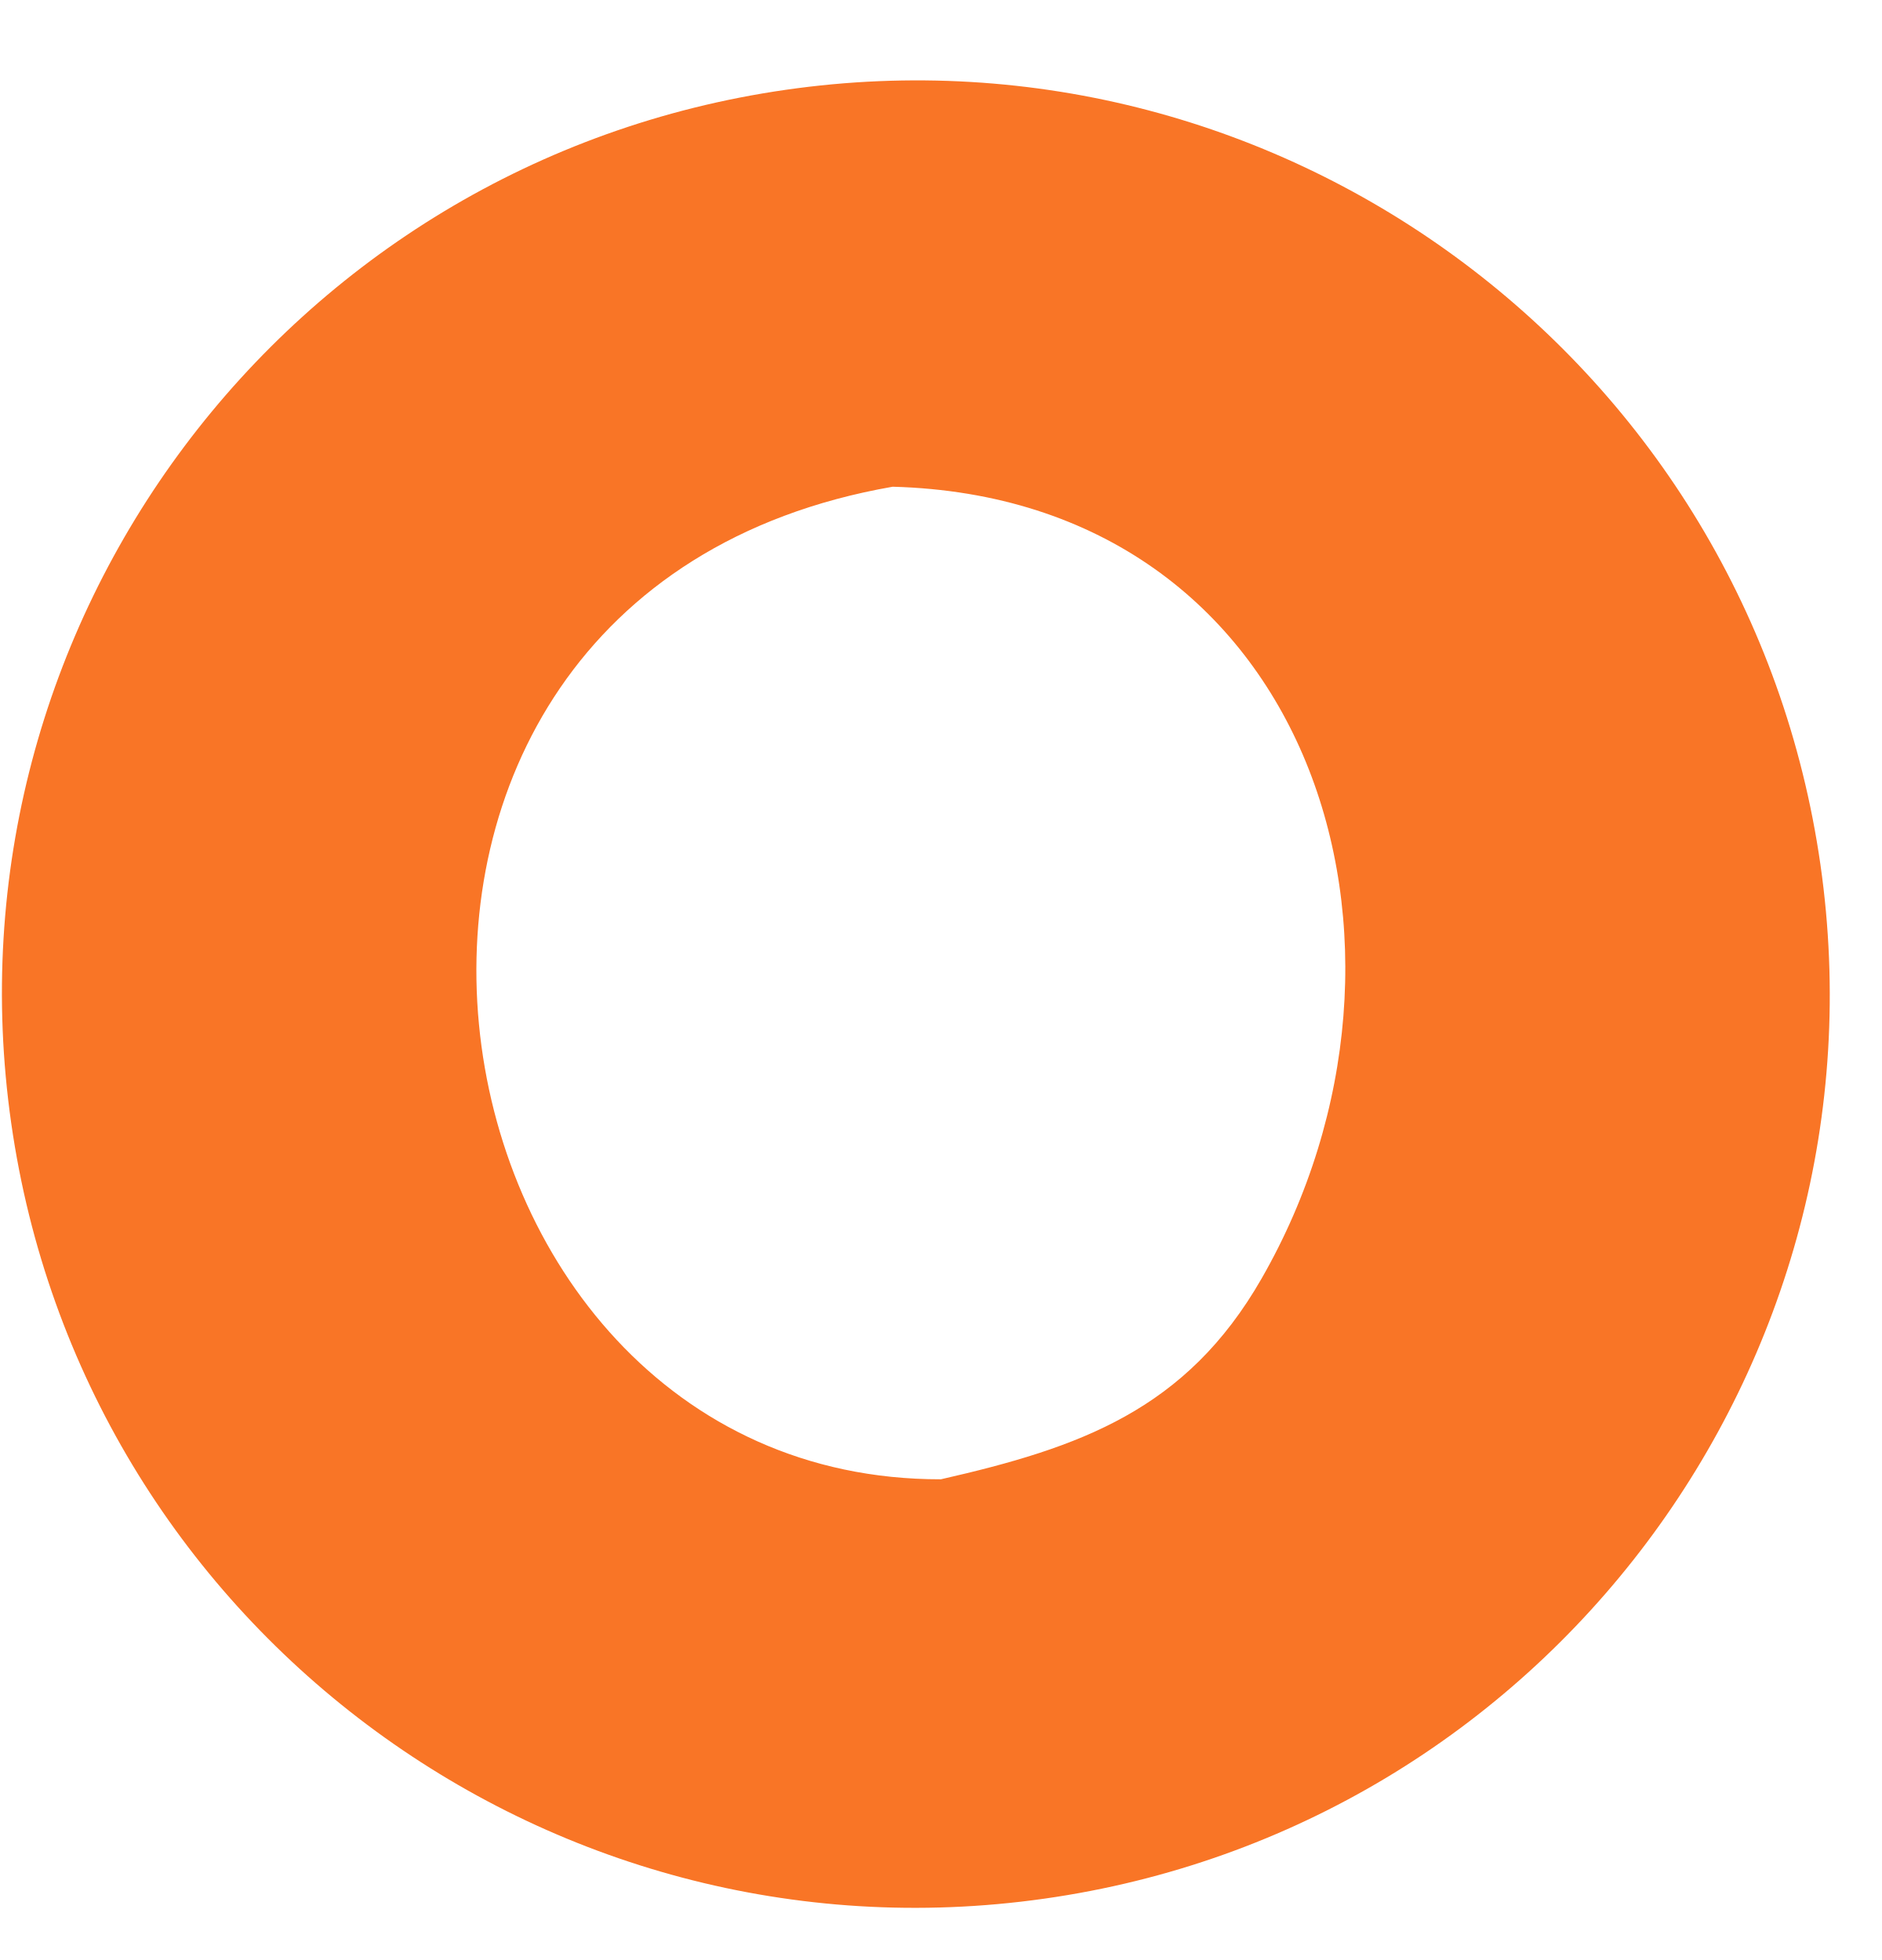
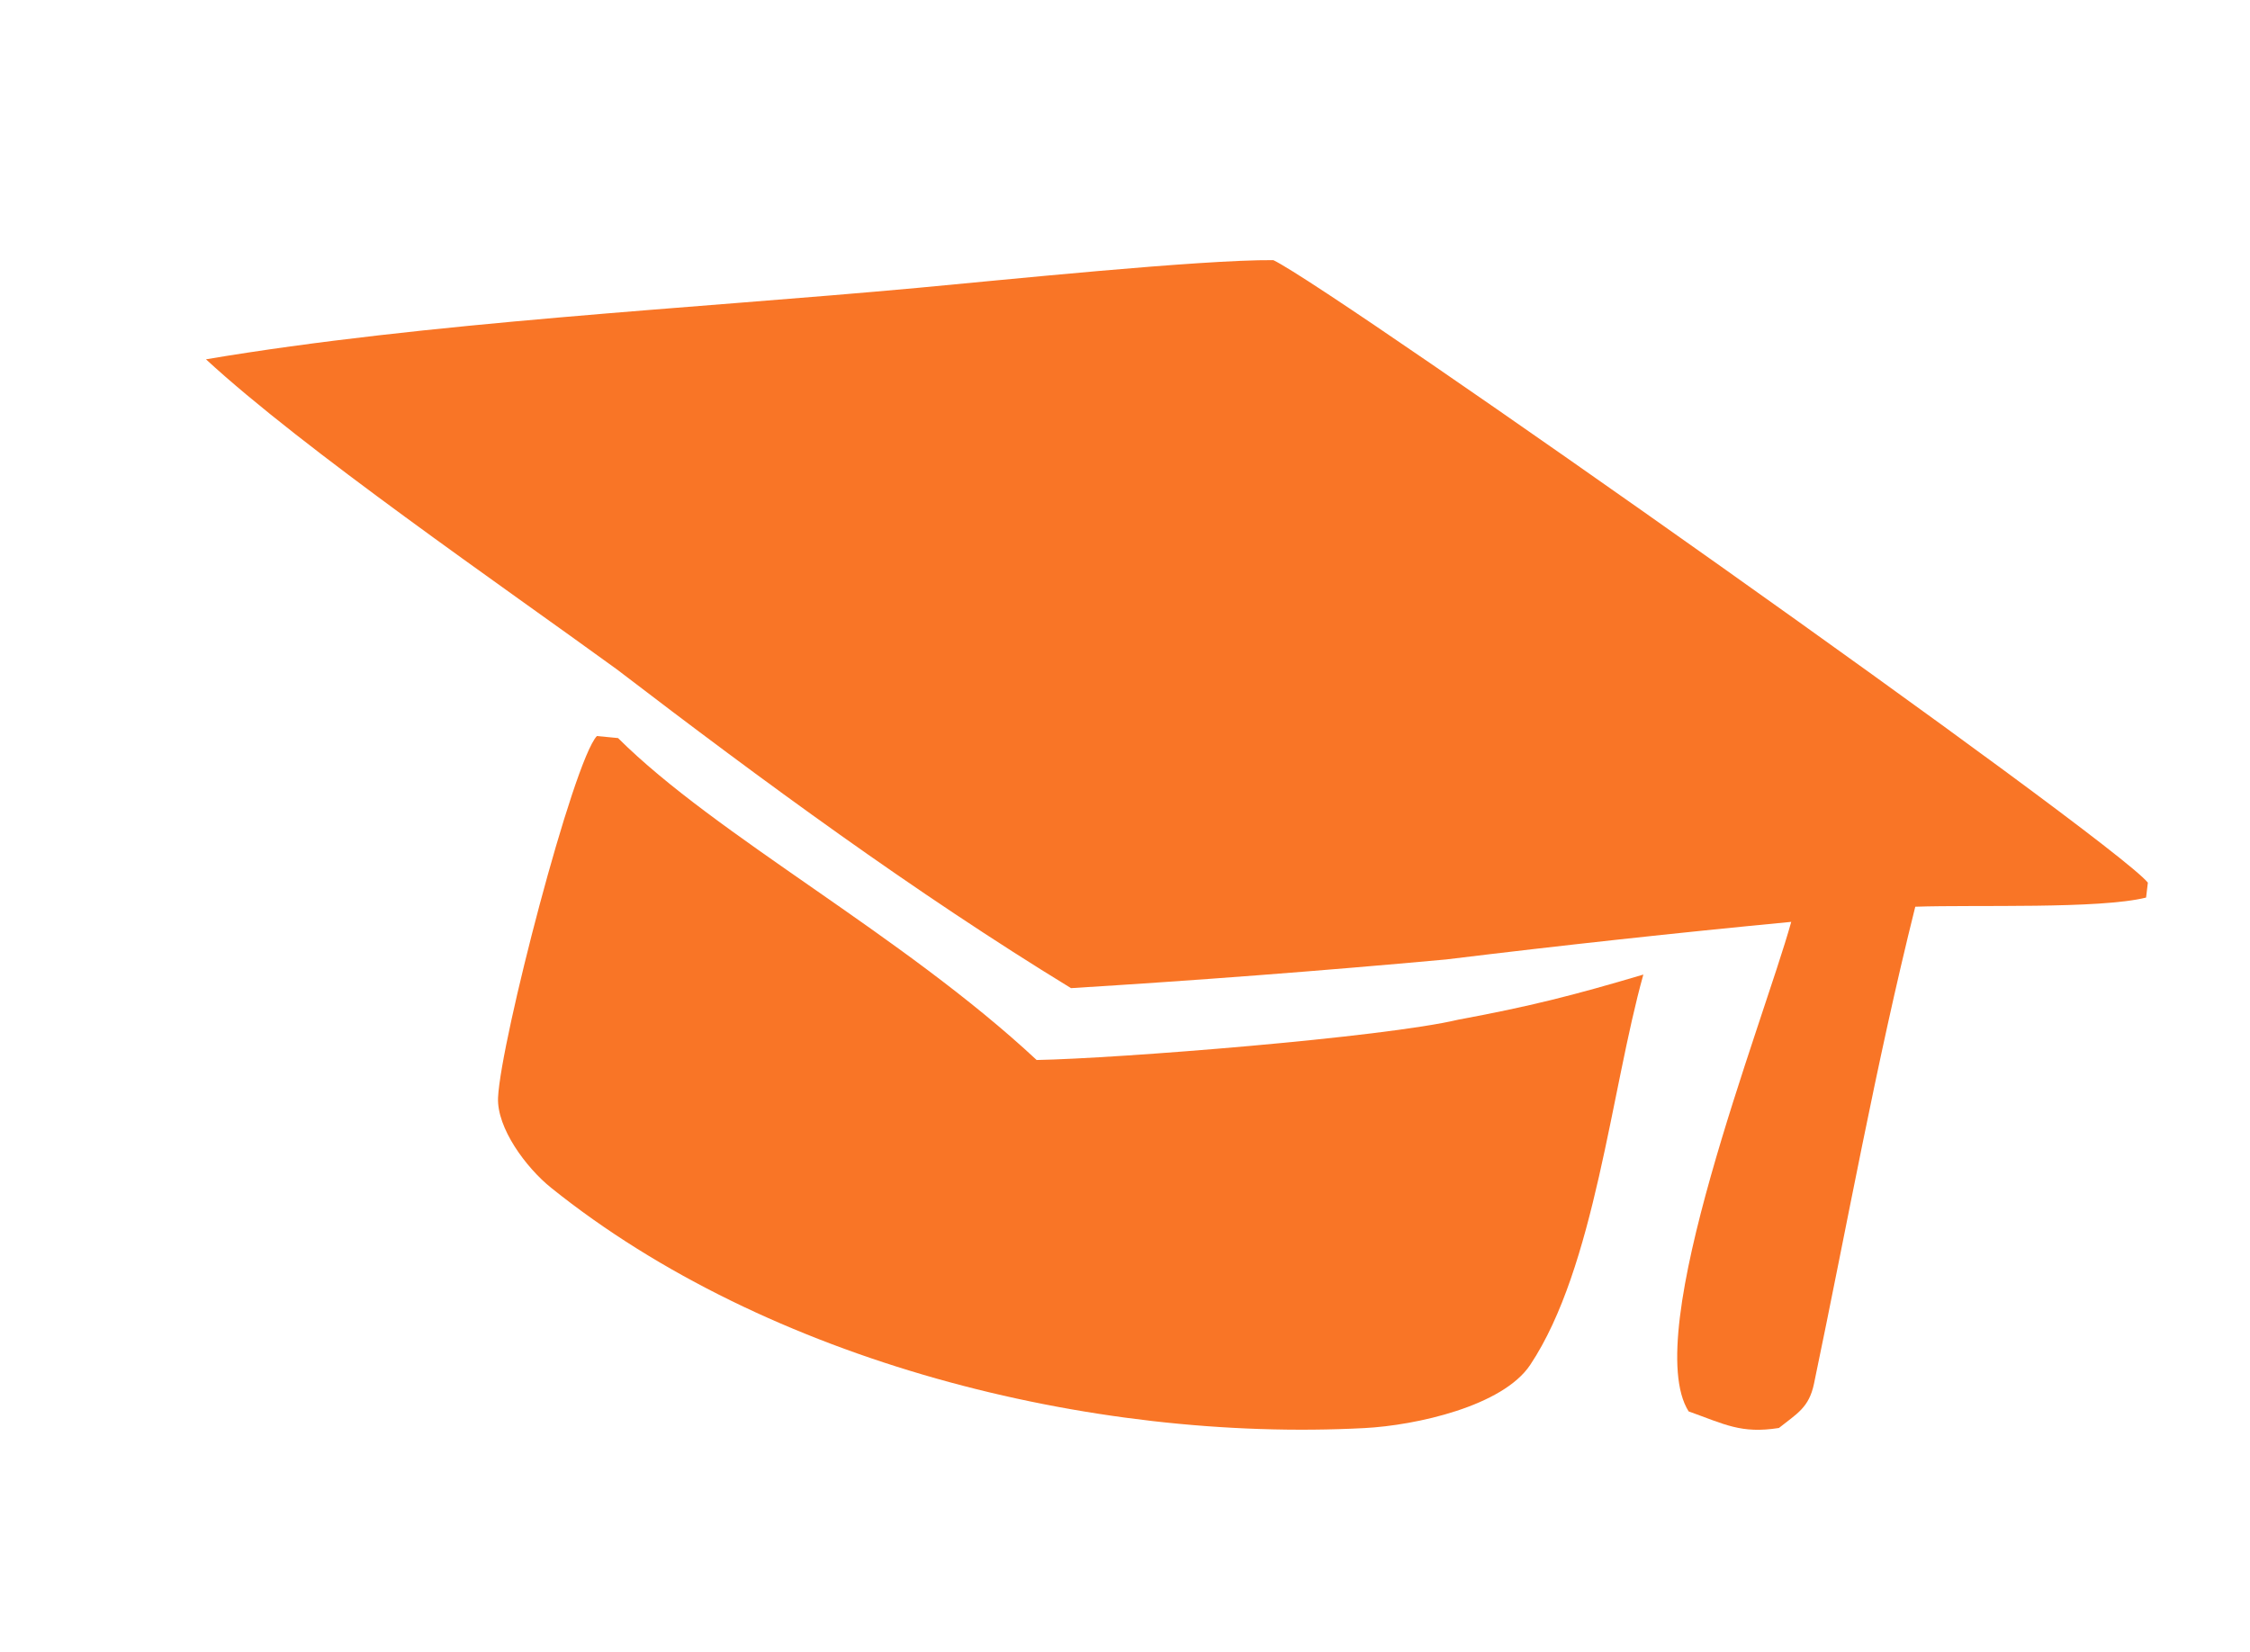
- <svg xmlns="http://www.w3.org/2000/svg" viewBox="782 365 96 100" width="100%" height="100%" fill="none">
-   <path d="M822.08 369.582C847.58 365.913 871.221 383.63 874.862 409.13C878.502 434.638 860.768 458.263 835.26 461.872C809.784 465.481 786.206 447.778 782.573 422.309C778.932 396.841 796.612 373.245 822.08 369.582ZM829.995 440.474C837.096 438.856 842.51 436.942 846.354 430.231C856.081 413.27 848.932 390.411 827.534 389.833C795.635 395.395 802.338 440.52 829.995 440.474Z" fill="#F97526" />
+ <svg xmlns="http://www.w3.org/2000/svg" width="508" height="373" viewBox="0 0 508 373" fill="none">
+   <path d="M287.494 58.747C301.634 65.582 476.867 189.4 484.939 199.328L484.538 202.701C473.94 205.333 446.052 204.293 432.426 204.767C423.46 240.697 417.105 276.368 409.554 312.511C408.419 317.942 405.642 319.28 401.639 322.484C393.096 323.835 389.399 321.644 381.257 318.739C370.178 301.275 397.976 231.3 404.422 208.187C378.414 210.676 352.441 213.506 326.508 216.675C298.309 219.257 270.073 221.414 241.809 223.153C206.341 201.464 172.288 176.428 139.284 151.174C113.704 132.569 68.337 101.338 46.504 81.142C96.275 72.741 156.277 69.692 207.161 65.012C225.703 63.306 271.089 58.611 287.494 58.747Z" fill="#F97526" />
+   <path d="M329.214 230.281C345.447 227.268 355.179 224.803 371.033 220.088C363.756 246.108 360.129 286.224 345.493 308.227C339.297 317.541 319.75 321.896 308.076 322.506C246.216 325.749 173.3 307.49 124.449 268.258C118.762 263.691 112.126 254.715 112.45 247.846C113.056 234.984 129.426 171.87 134.767 166.219L139.54 166.679C161.839 188.886 203.567 210.958 234.051 239.381C252.238 239.053 312.395 234.284 329.214 230.281Z" fill="#F97526" />
</svg>
